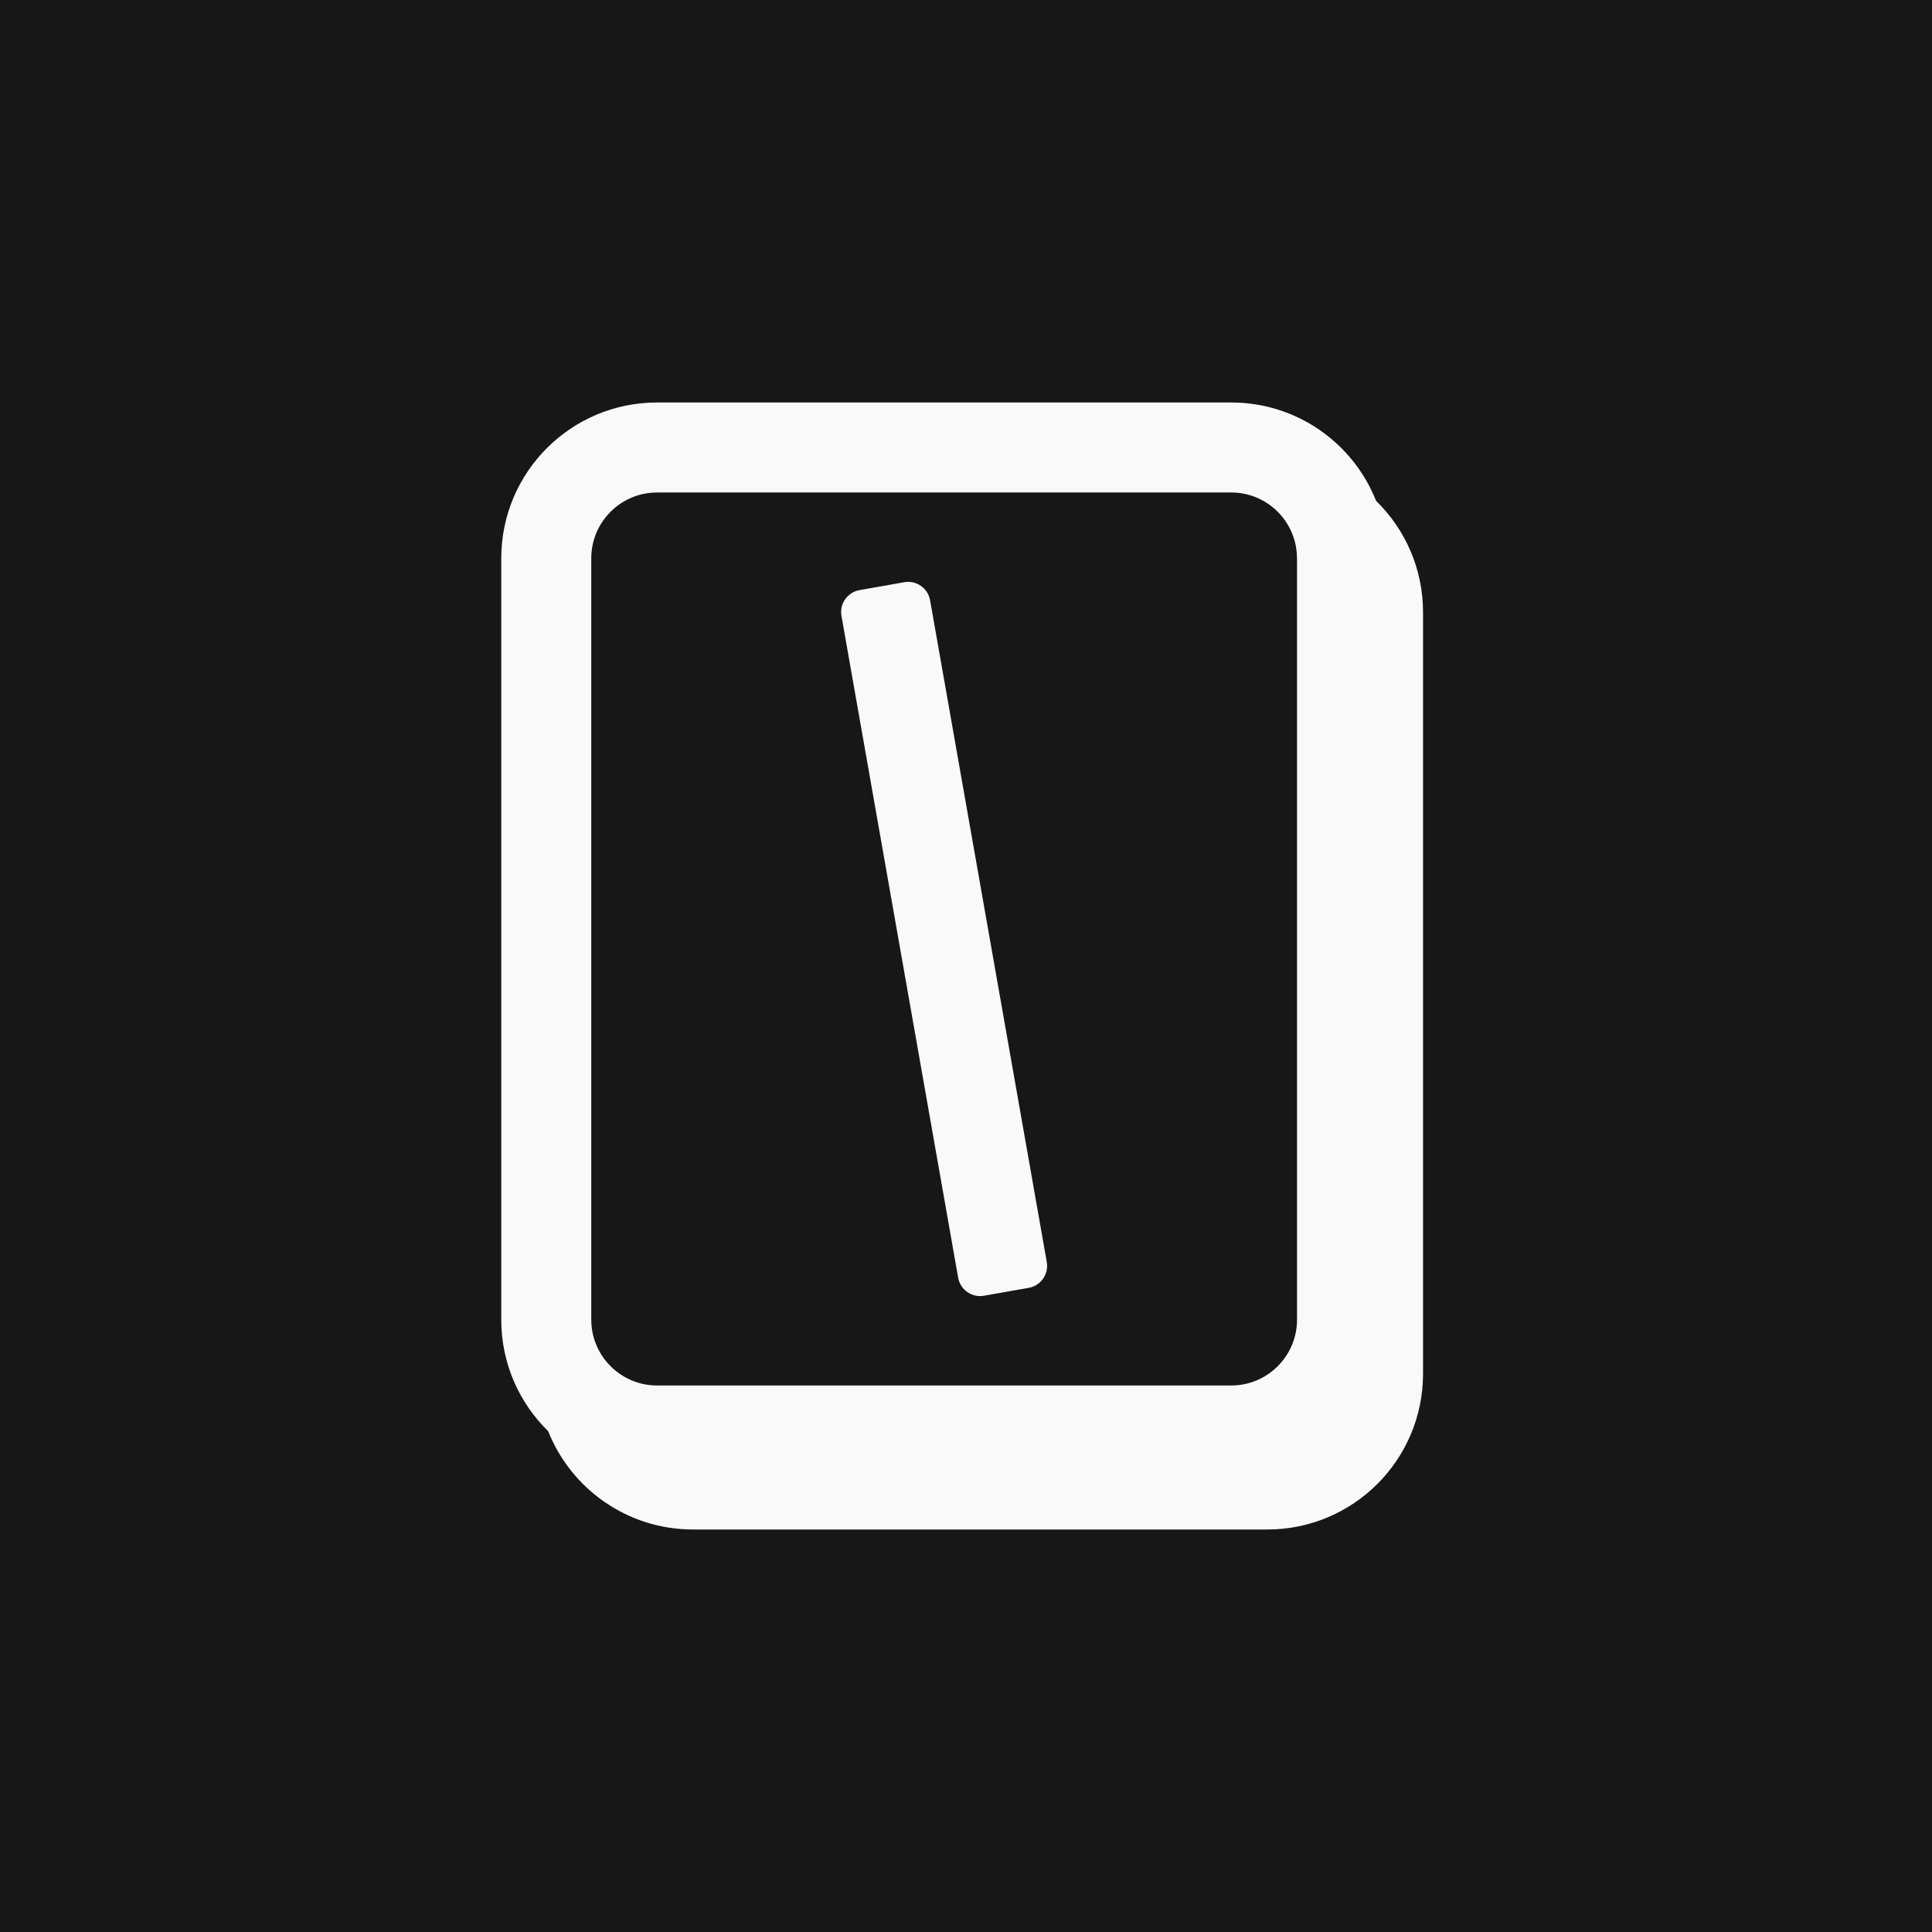
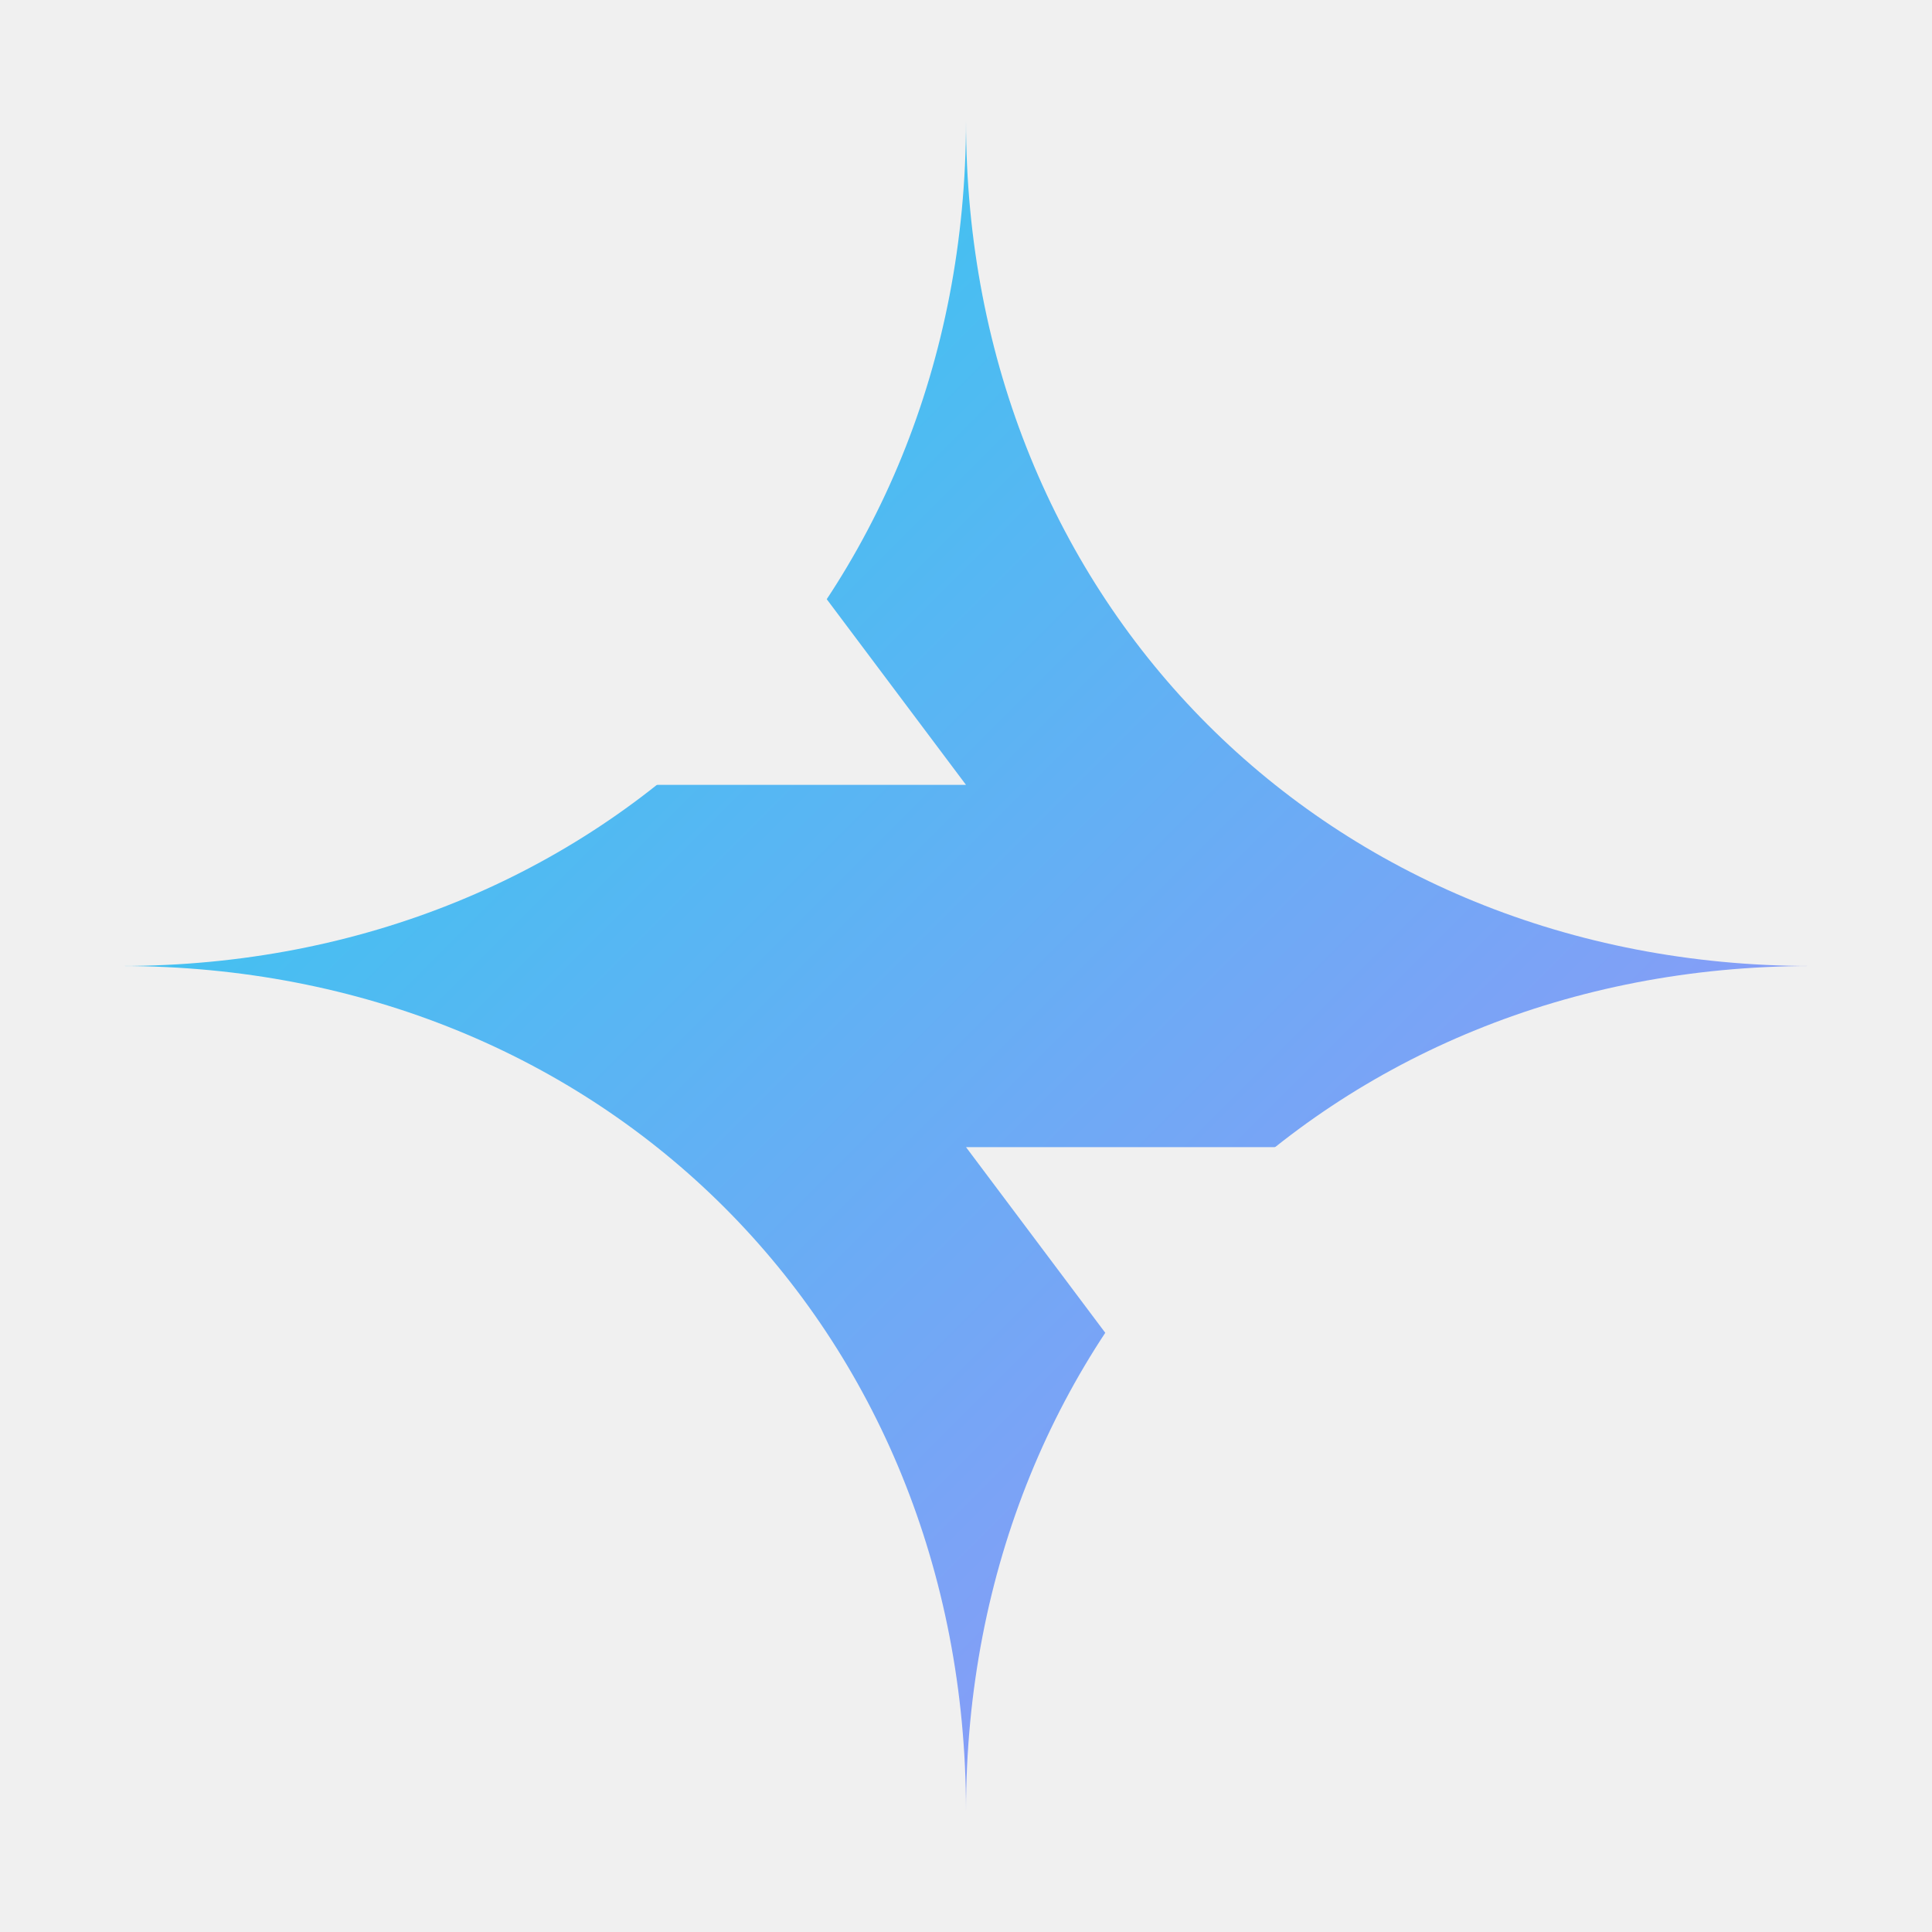
- <svg xmlns="http://www.w3.org/2000/svg" width="48" height="48" viewBox="0 0 48 48" fill="none">
-   <rect width="48" height="48" fill="#171717" />
-   <path d="M34.188 12.443C33.621 11.012 32.224 10 30.591 10H16.323C14.186 10 12.454 11.733 12.454 13.87V32.789C12.454 33.874 12.9 34.855 13.619 35.557C14.187 36.988 15.585 38 17.218 38H31.486C33.623 38 35.355 36.268 35.355 34.131V15.212C35.355 14.127 34.908 13.145 34.188 12.443ZM32.224 32.789C32.224 33.689 31.491 34.422 30.591 34.422H16.323C16.06 34.422 15.81 34.359 15.589 34.246C15.056 33.978 14.69 33.425 14.69 32.789V13.87C14.69 12.969 15.423 12.236 16.323 12.236H30.591C31.452 12.236 32.159 12.906 32.219 13.754C32.222 13.792 32.224 13.831 32.224 13.87V32.789Z" fill="#F9F9F9" />
-   <path d="M22.467 14.465L21.355 14.661C21.054 14.714 20.853 15.001 20.906 15.302L23.805 31.743C23.858 32.044 24.145 32.245 24.446 32.192L25.558 31.996C25.859 31.943 26.06 31.656 26.007 31.355L23.108 14.914C23.055 14.613 22.768 14.412 22.467 14.465Z" fill="#F9F9F9" />
+ <svg xmlns="http://www.w3.org/2000/svg" viewBox="0 0 32 32">
+   <defs>
+     <linearGradient id="logo-grad" x1="0%" y1="0%" x2="100%" y2="100%">
+       <stop offset="0%" stop-color="#22d3ee" />
+       <stop offset="100%" stop-color="#a78bfa" />
+     </linearGradient>
+     <mask id="n-mask">
+       <rect width="32" height="32" fill="white" />
+       <polygon points="10,13 16,13 13,9" fill="black" />
+       <polygon points="22,19 16,19 19,23" fill="black" />
+     </mask>
+   </defs>
+   <path d="M16 2 C16 10 22 16 30 16 C22 16 16 22 16 30 C16 22 10 16 2 16 C10 16 16 10 16 2 Z" fill="url(#logo-grad)" mask="url(#n-mask)" />
</svg>
